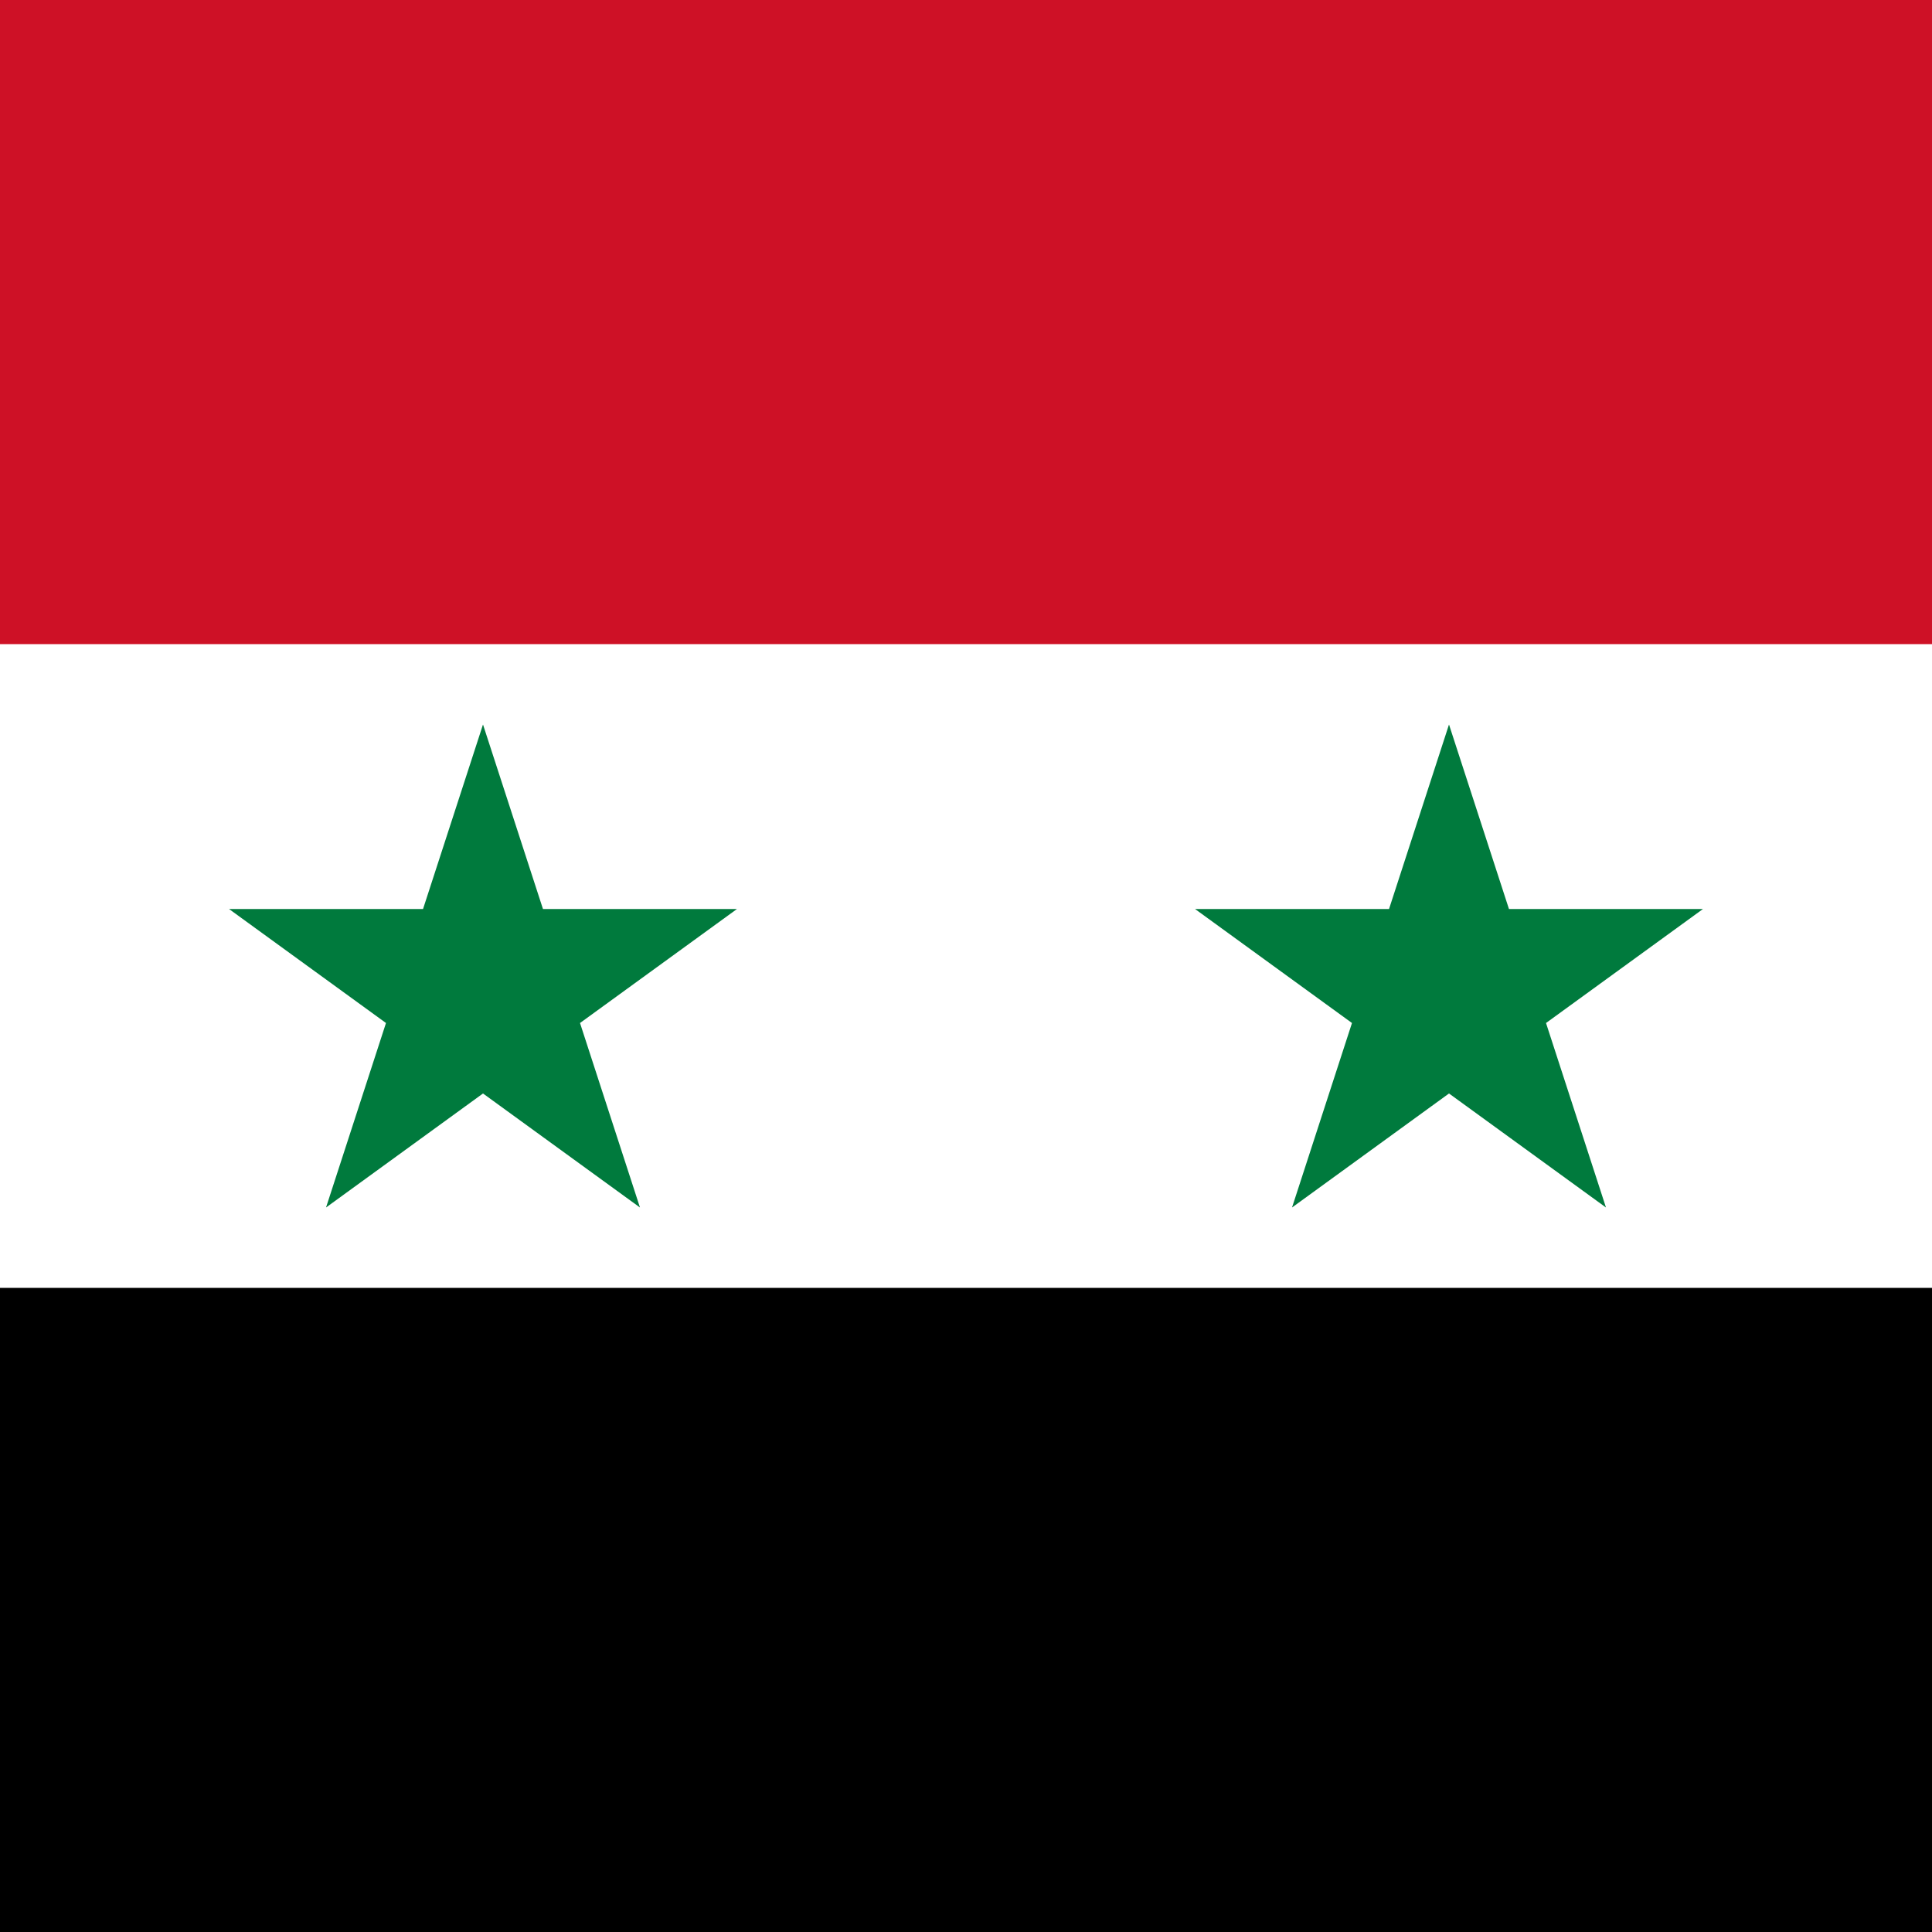
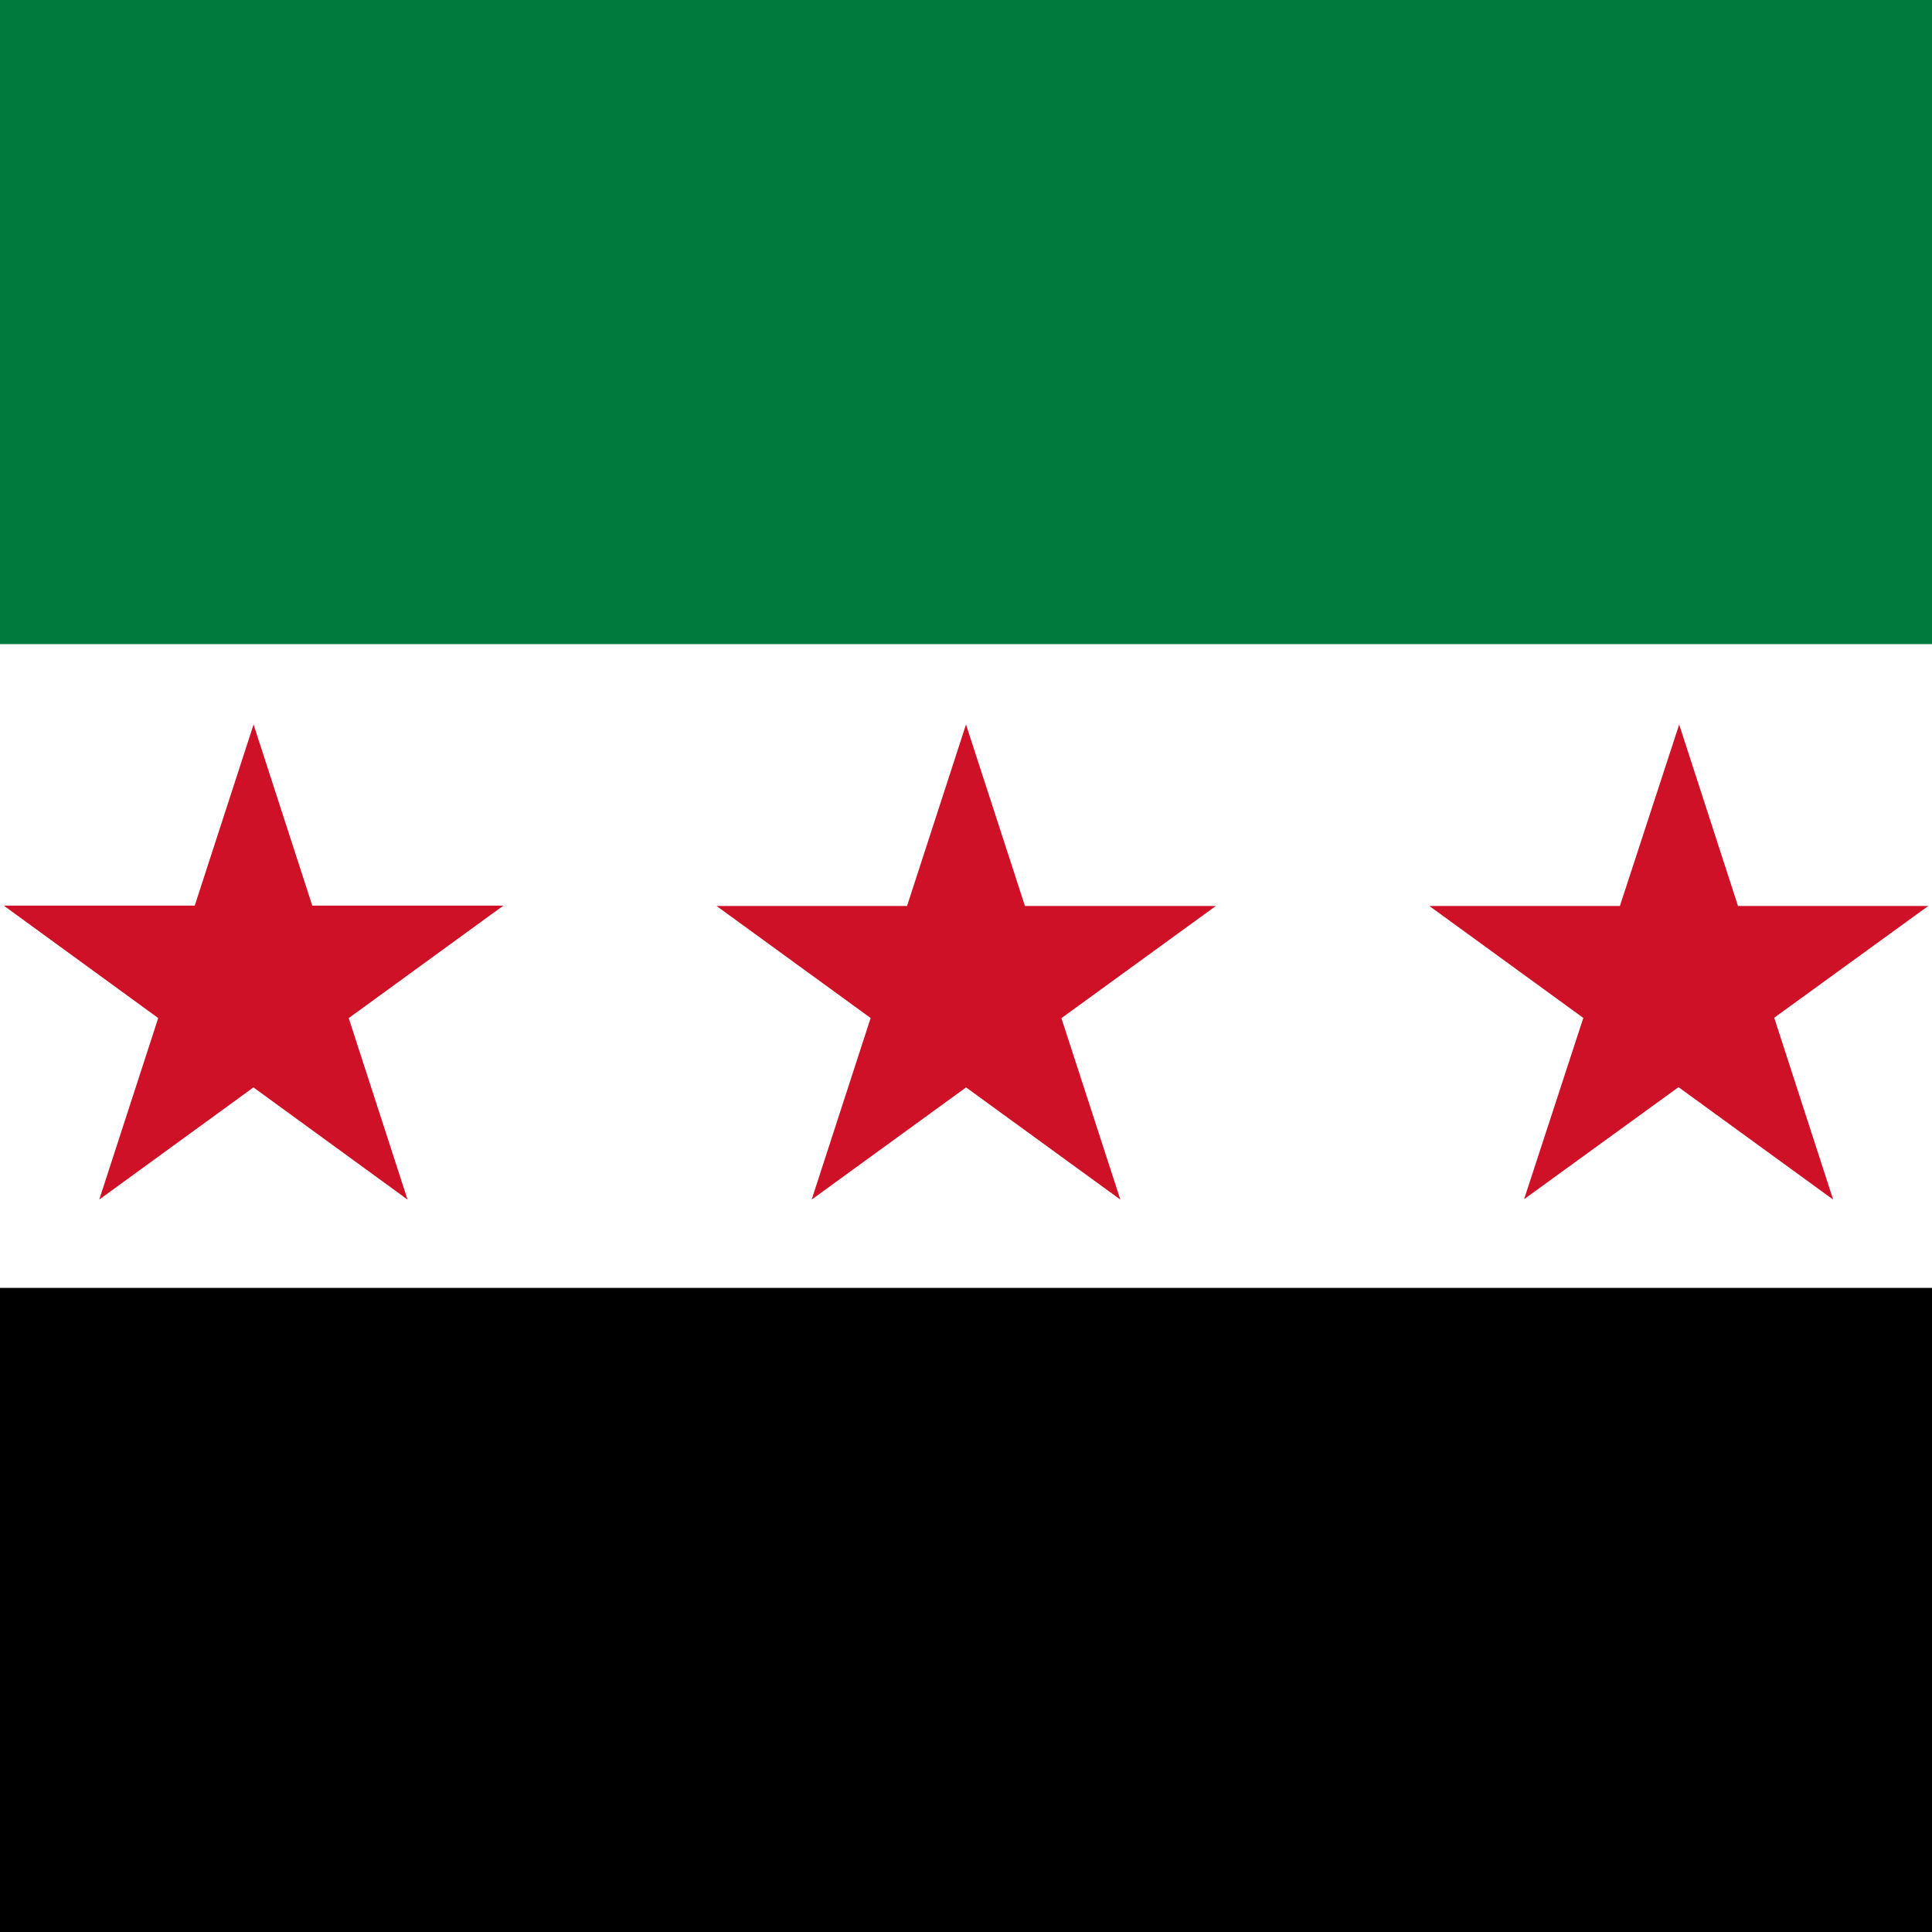
- <svg xmlns="http://www.w3.org/2000/svg" viewBox="0 0 512 512">
+ <svg xmlns="http://www.w3.org/2000/svg" xml:space="preserve" id="flag-icons-sy" viewBox="0 0 512 512">
  <path d="M0 0h512v512H0Z" />
  <path fill="#fff" d="M0 0h512v341.3H0Z" />
-   <path fill="#ce1126" d="M0 0h512v170.7H0Z" />
-   <path fill="#007a3d" d="M86.4 320 128 192l41.6 128-108.9-79.1h134.6M342.4 320 384 192l41.6 128-108.9-79.1h134.6" />
+   <path fill="#007a3d" d="M0 0h512v170.7H0Z" />
+   <path fill="#ce1126" d="M26.3 317.9 67.2 192 108 317.9 1 240h132.4m270.5 77.8L445 192l40.8 125.9-107-77.8H511m-295.9 77.8L256 192l40.9 125.9-107-77.8h132.3" />
</svg>
